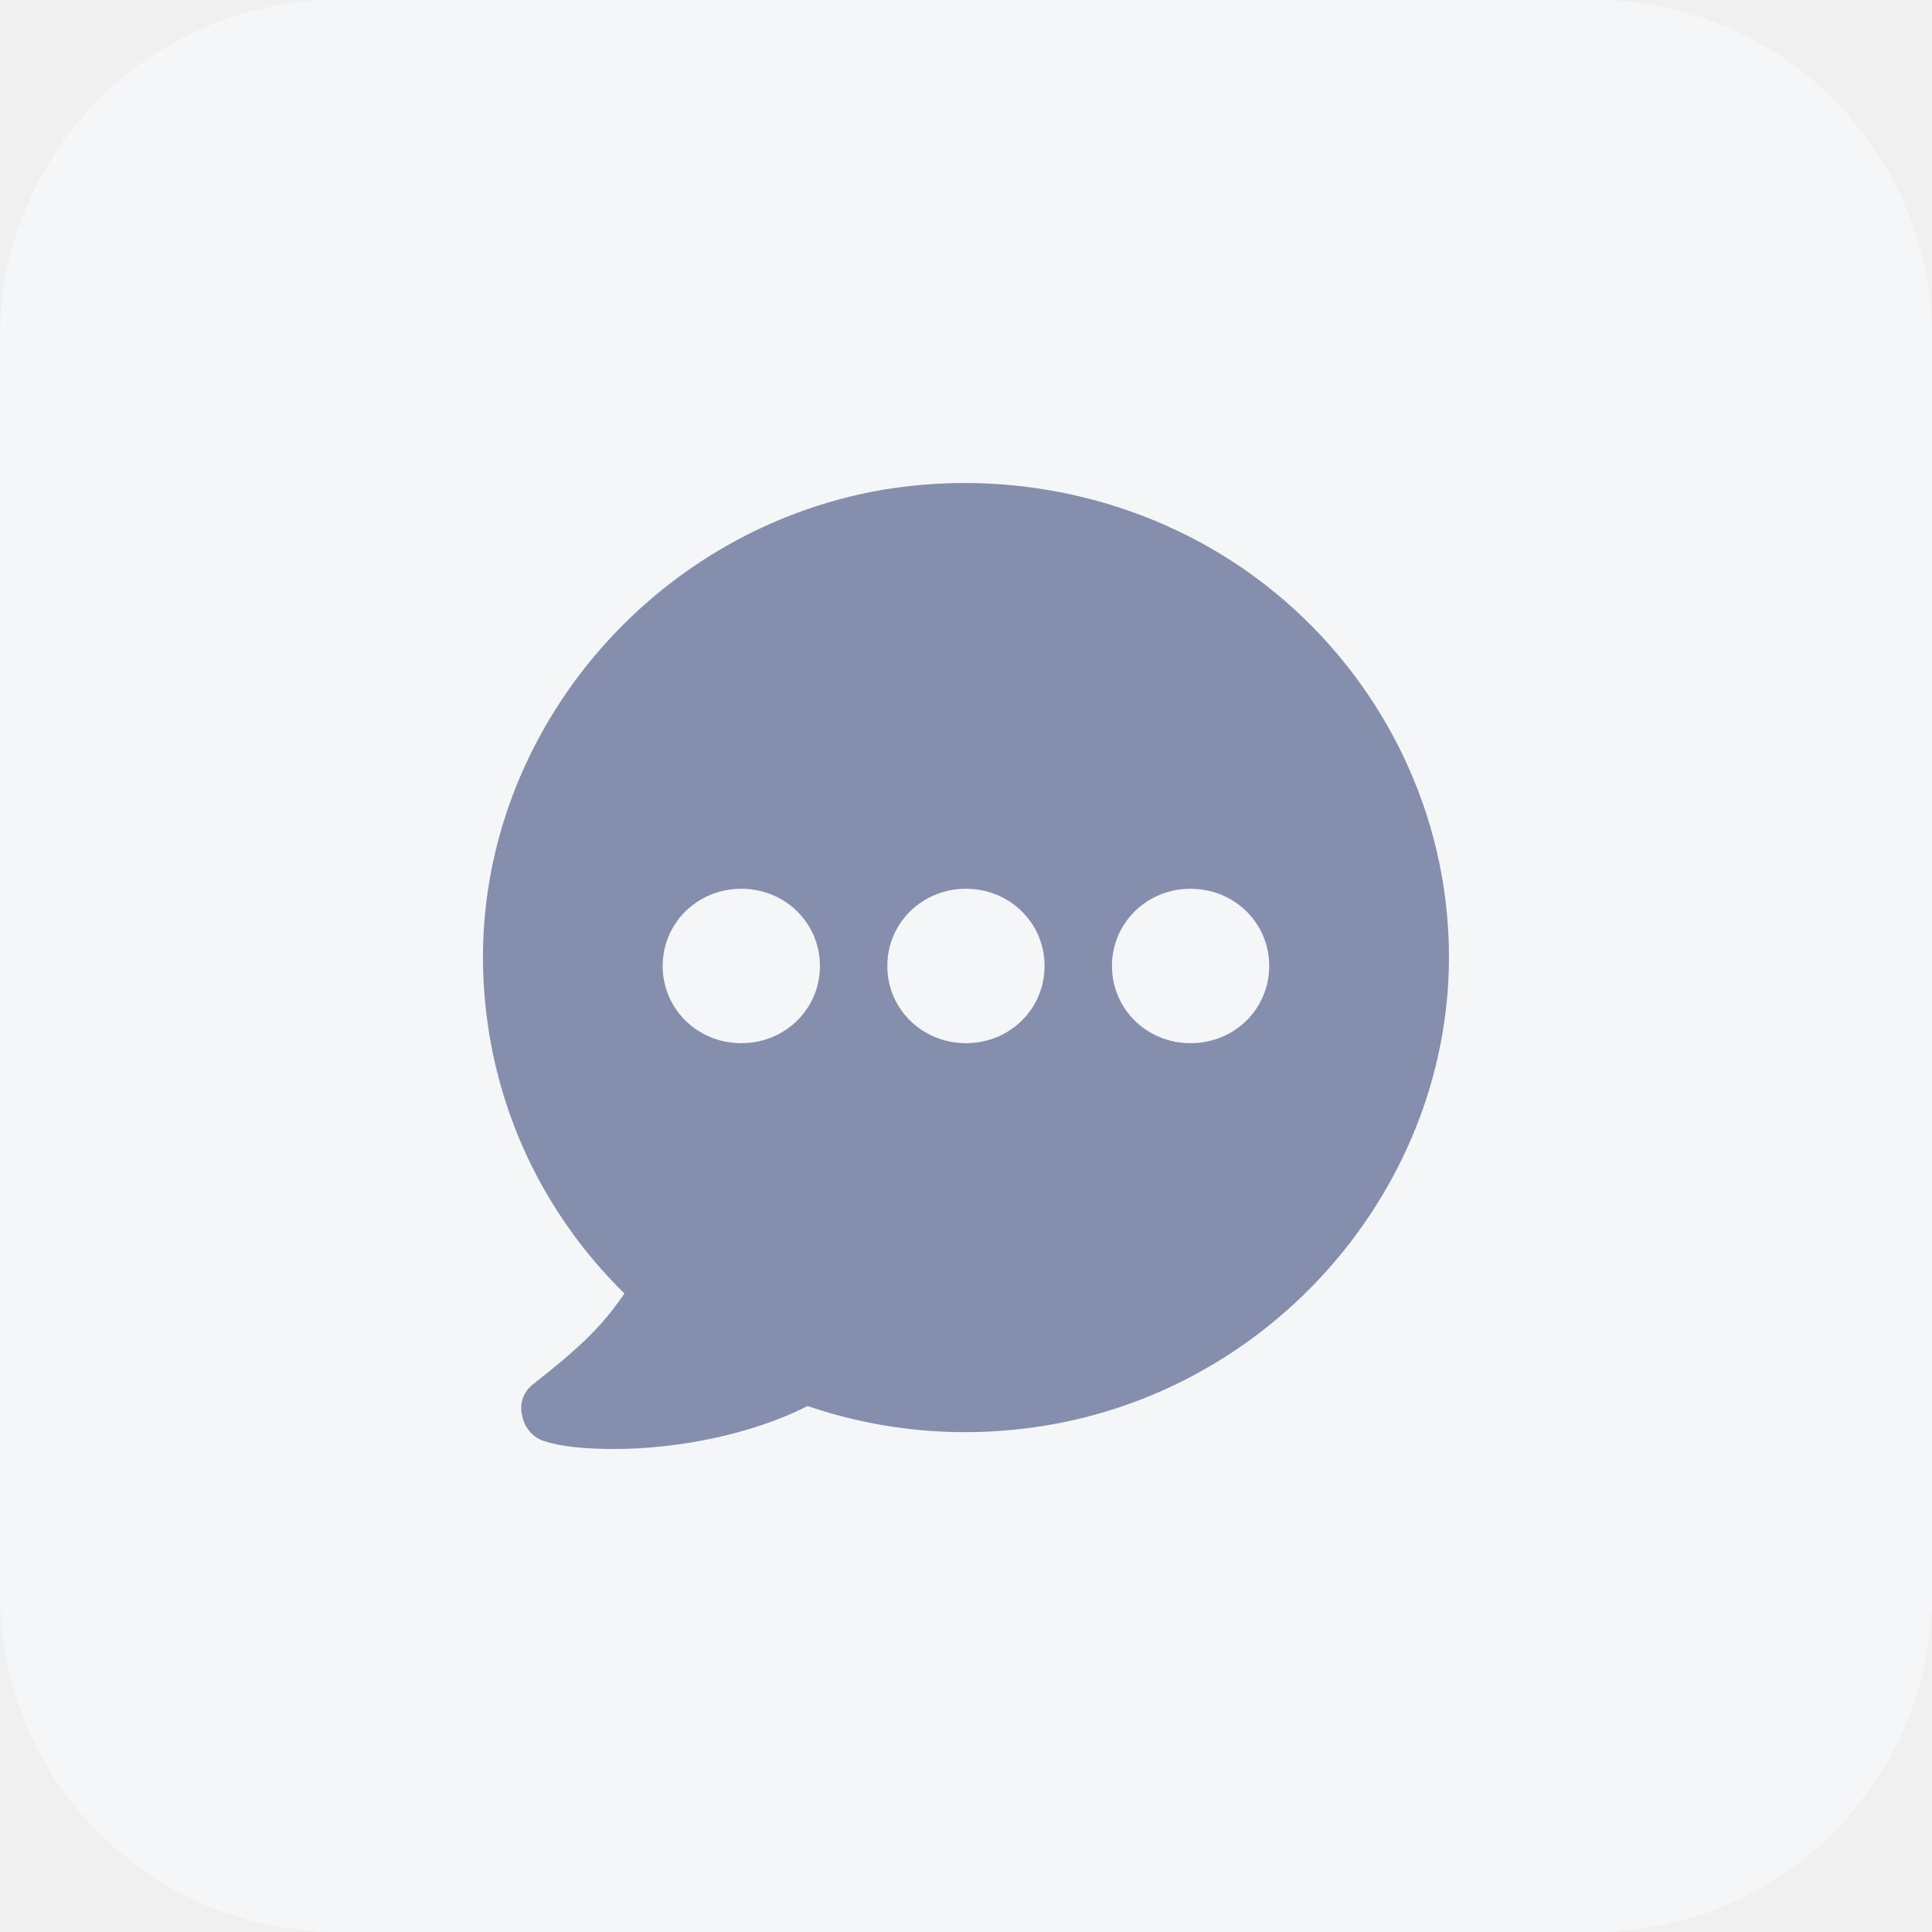
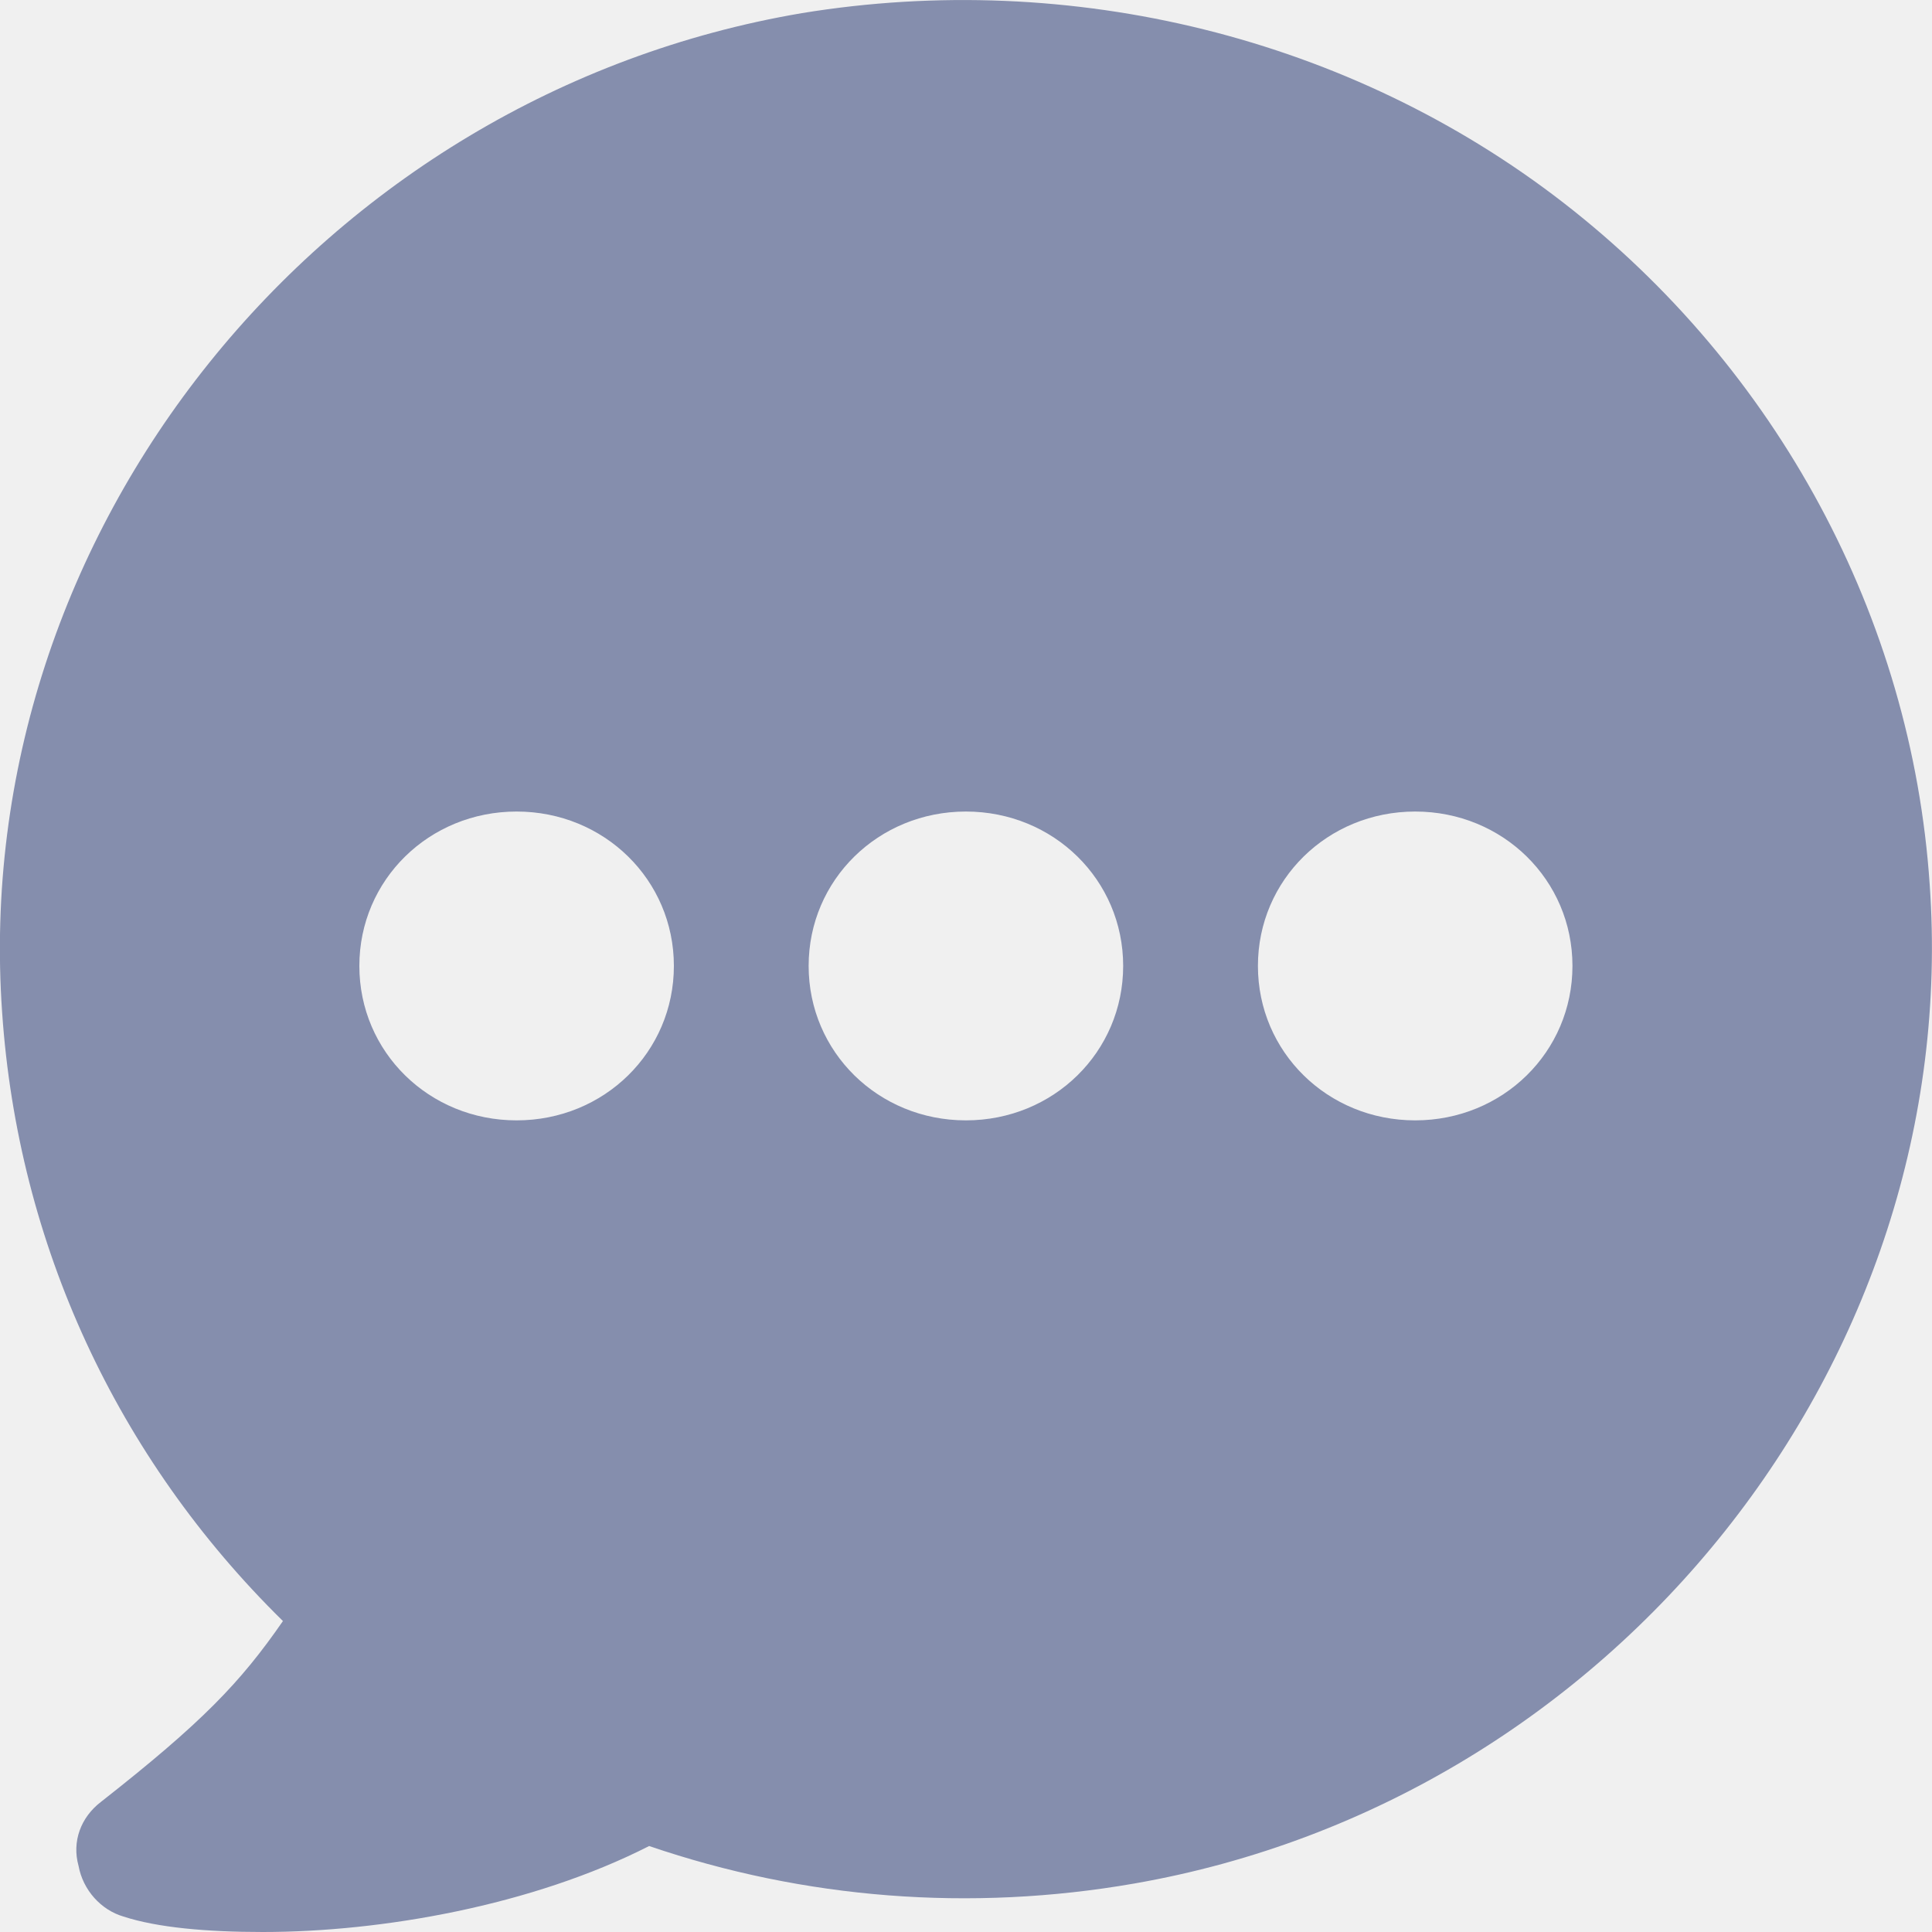
- <svg xmlns="http://www.w3.org/2000/svg" width="40" height="40" viewBox="0 0 40 40" fill="none">
-   <rect width="40" height="40" rx="7" fill="#F4F6F8" />
-   <g clip-path="url(#clip0_3915_1175)">
-     <path d="M29.976 19.155C29.79 16.392 28.395 13.812 26.185 12.099C23.976 10.387 21.092 9.679 18.301 10.136C13.324 10.98 9.673 15.501 10.022 20.479C10.185 22.876 11.208 25.091 12.929 26.781C12.487 27.42 12.092 27.831 11.045 28.653C10.836 28.813 10.743 29.064 10.813 29.315C10.859 29.566 11.045 29.772 11.278 29.84C11.627 29.954 12.138 30 12.72 30C13.952 30 15.51 29.726 16.72 29.11C18.324 29.658 20.045 29.794 21.743 29.498C26.72 28.63 30.325 24.086 29.976 19.154L29.976 19.155ZM15.348 21.598C14.441 21.598 13.72 20.89 13.72 19.999C13.72 19.109 14.441 18.401 15.348 18.401C16.255 18.401 16.976 19.109 16.976 19.999C16.976 20.89 16.255 21.598 15.348 21.598ZM19.999 21.598C19.092 21.598 18.371 20.89 18.371 19.999C18.371 19.109 19.092 18.401 19.999 18.401C20.906 18.401 21.627 19.109 21.627 19.999C21.627 20.89 20.906 21.598 19.999 21.598ZM24.65 21.598C23.743 21.598 23.022 20.89 23.022 19.999C23.022 19.109 23.743 18.401 24.65 18.401C25.557 18.401 26.278 19.109 26.278 19.999C26.278 20.89 25.557 21.598 24.65 21.598Z" fill="#858EAD" />
+ <svg xmlns="http://www.w3.org/2000/svg" width="20" height="20" viewBox="0 0 20 20" fill="none">
+   <g clip-path="url(#clip0_3915_1176)">
+     <path d="M19.976 9.155C19.79 6.392 18.395 3.812 16.185 2.099C13.976 0.387 11.092 -0.321 8.301 0.136C3.324 0.98 -0.327 5.501 0.022 10.479C0.185 12.876 1.208 15.091 2.929 16.781C2.487 17.42 2.092 17.831 1.045 18.653C0.836 18.813 0.743 19.064 0.813 19.315C0.859 19.566 1.045 19.772 1.278 19.84C1.627 19.954 2.138 20 2.72 20C3.952 20 5.51 19.726 6.72 19.11C8.324 19.658 10.045 19.794 11.743 19.498C16.72 18.63 20.325 14.086 19.976 9.154L19.976 9.155ZM5.348 11.598C4.441 11.598 3.72 10.89 3.72 9.999C3.72 9.109 4.441 8.401 5.348 8.401C6.255 8.401 6.976 9.109 6.976 9.999C6.976 10.89 6.255 11.598 5.348 11.598ZM9.999 11.598C9.092 11.598 8.371 10.89 8.371 9.999C8.371 9.109 9.092 8.401 9.999 8.401C10.906 8.401 11.627 9.109 11.627 9.999C11.627 10.89 10.906 11.598 9.999 11.598ZM14.65 11.598C13.743 11.598 13.022 10.89 13.022 9.999C13.022 9.109 13.743 8.401 14.65 8.401C15.557 8.401 16.278 9.109 16.278 9.999C16.278 10.89 15.557 11.598 14.65 11.598Z" fill="#858EAD" />
  </g>
  <defs>
-     <clipPath id="clip0_3915_1175">
-       <rect width="20" height="20" fill="white" transform="translate(10 10)" />
+     <clipPath id="clip0_3915_1176">
+       <rect width="20" height="20" fill="white" />
    </clipPath>
  </defs>
</svg>
